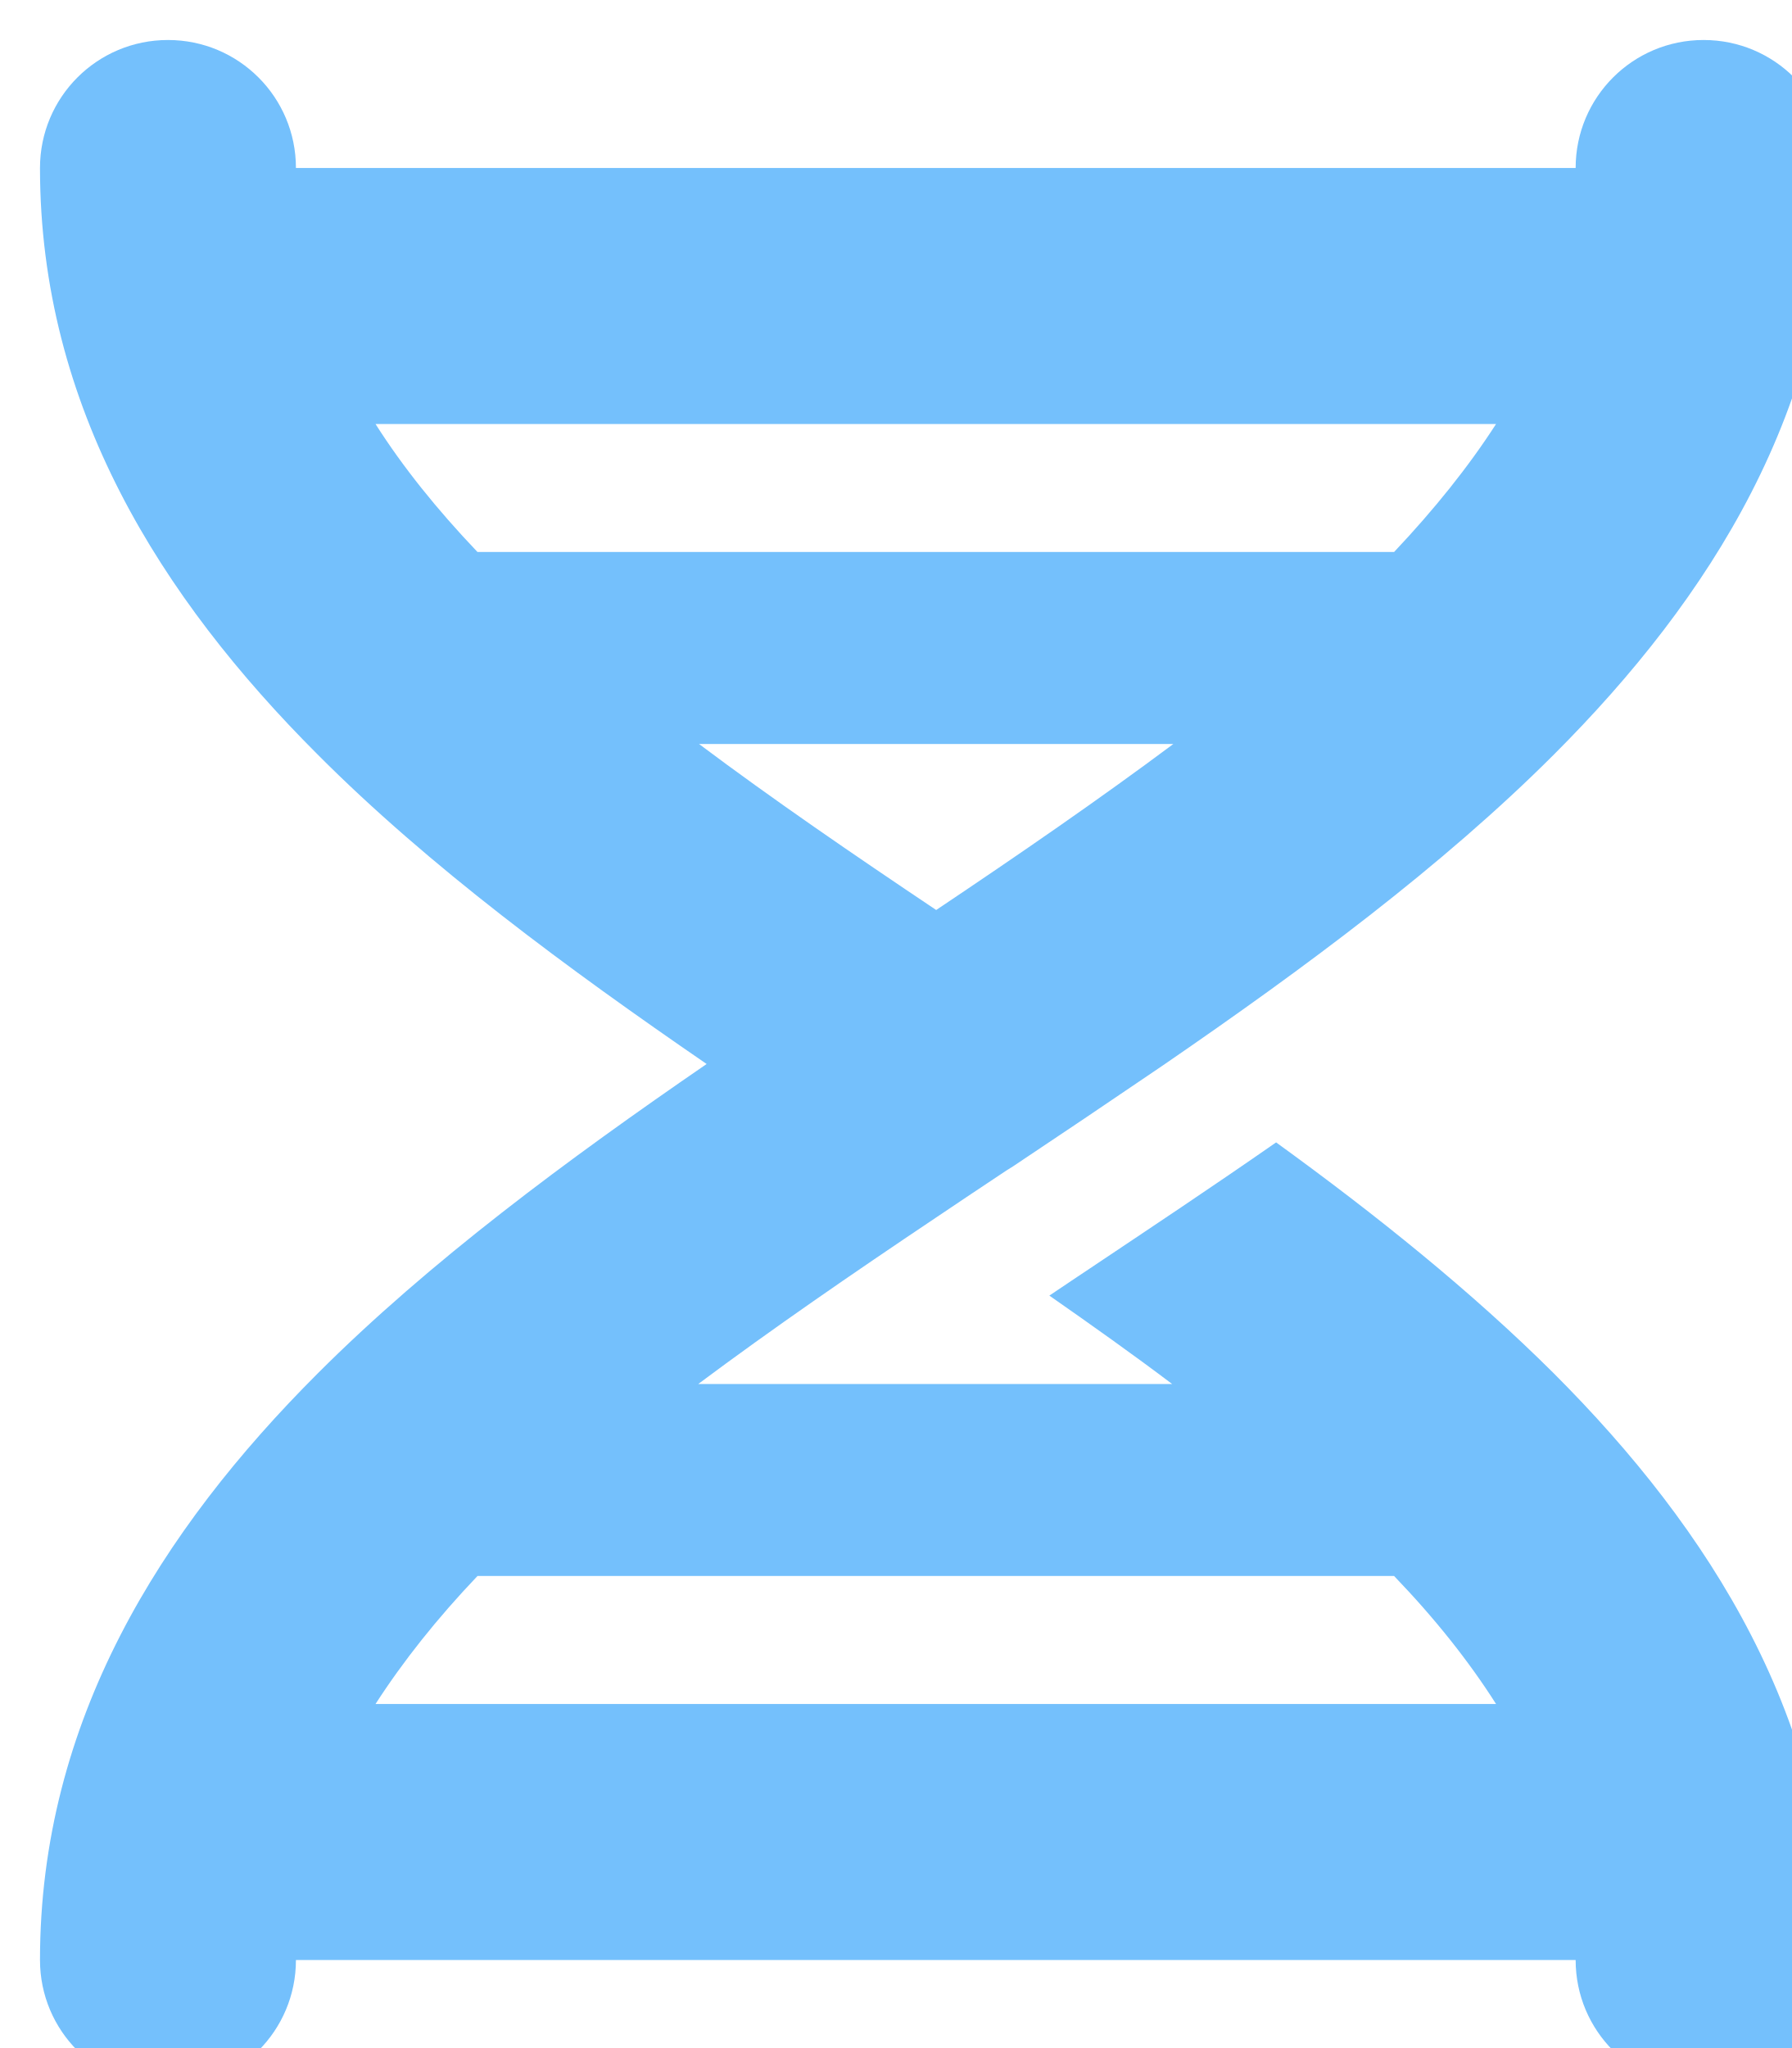
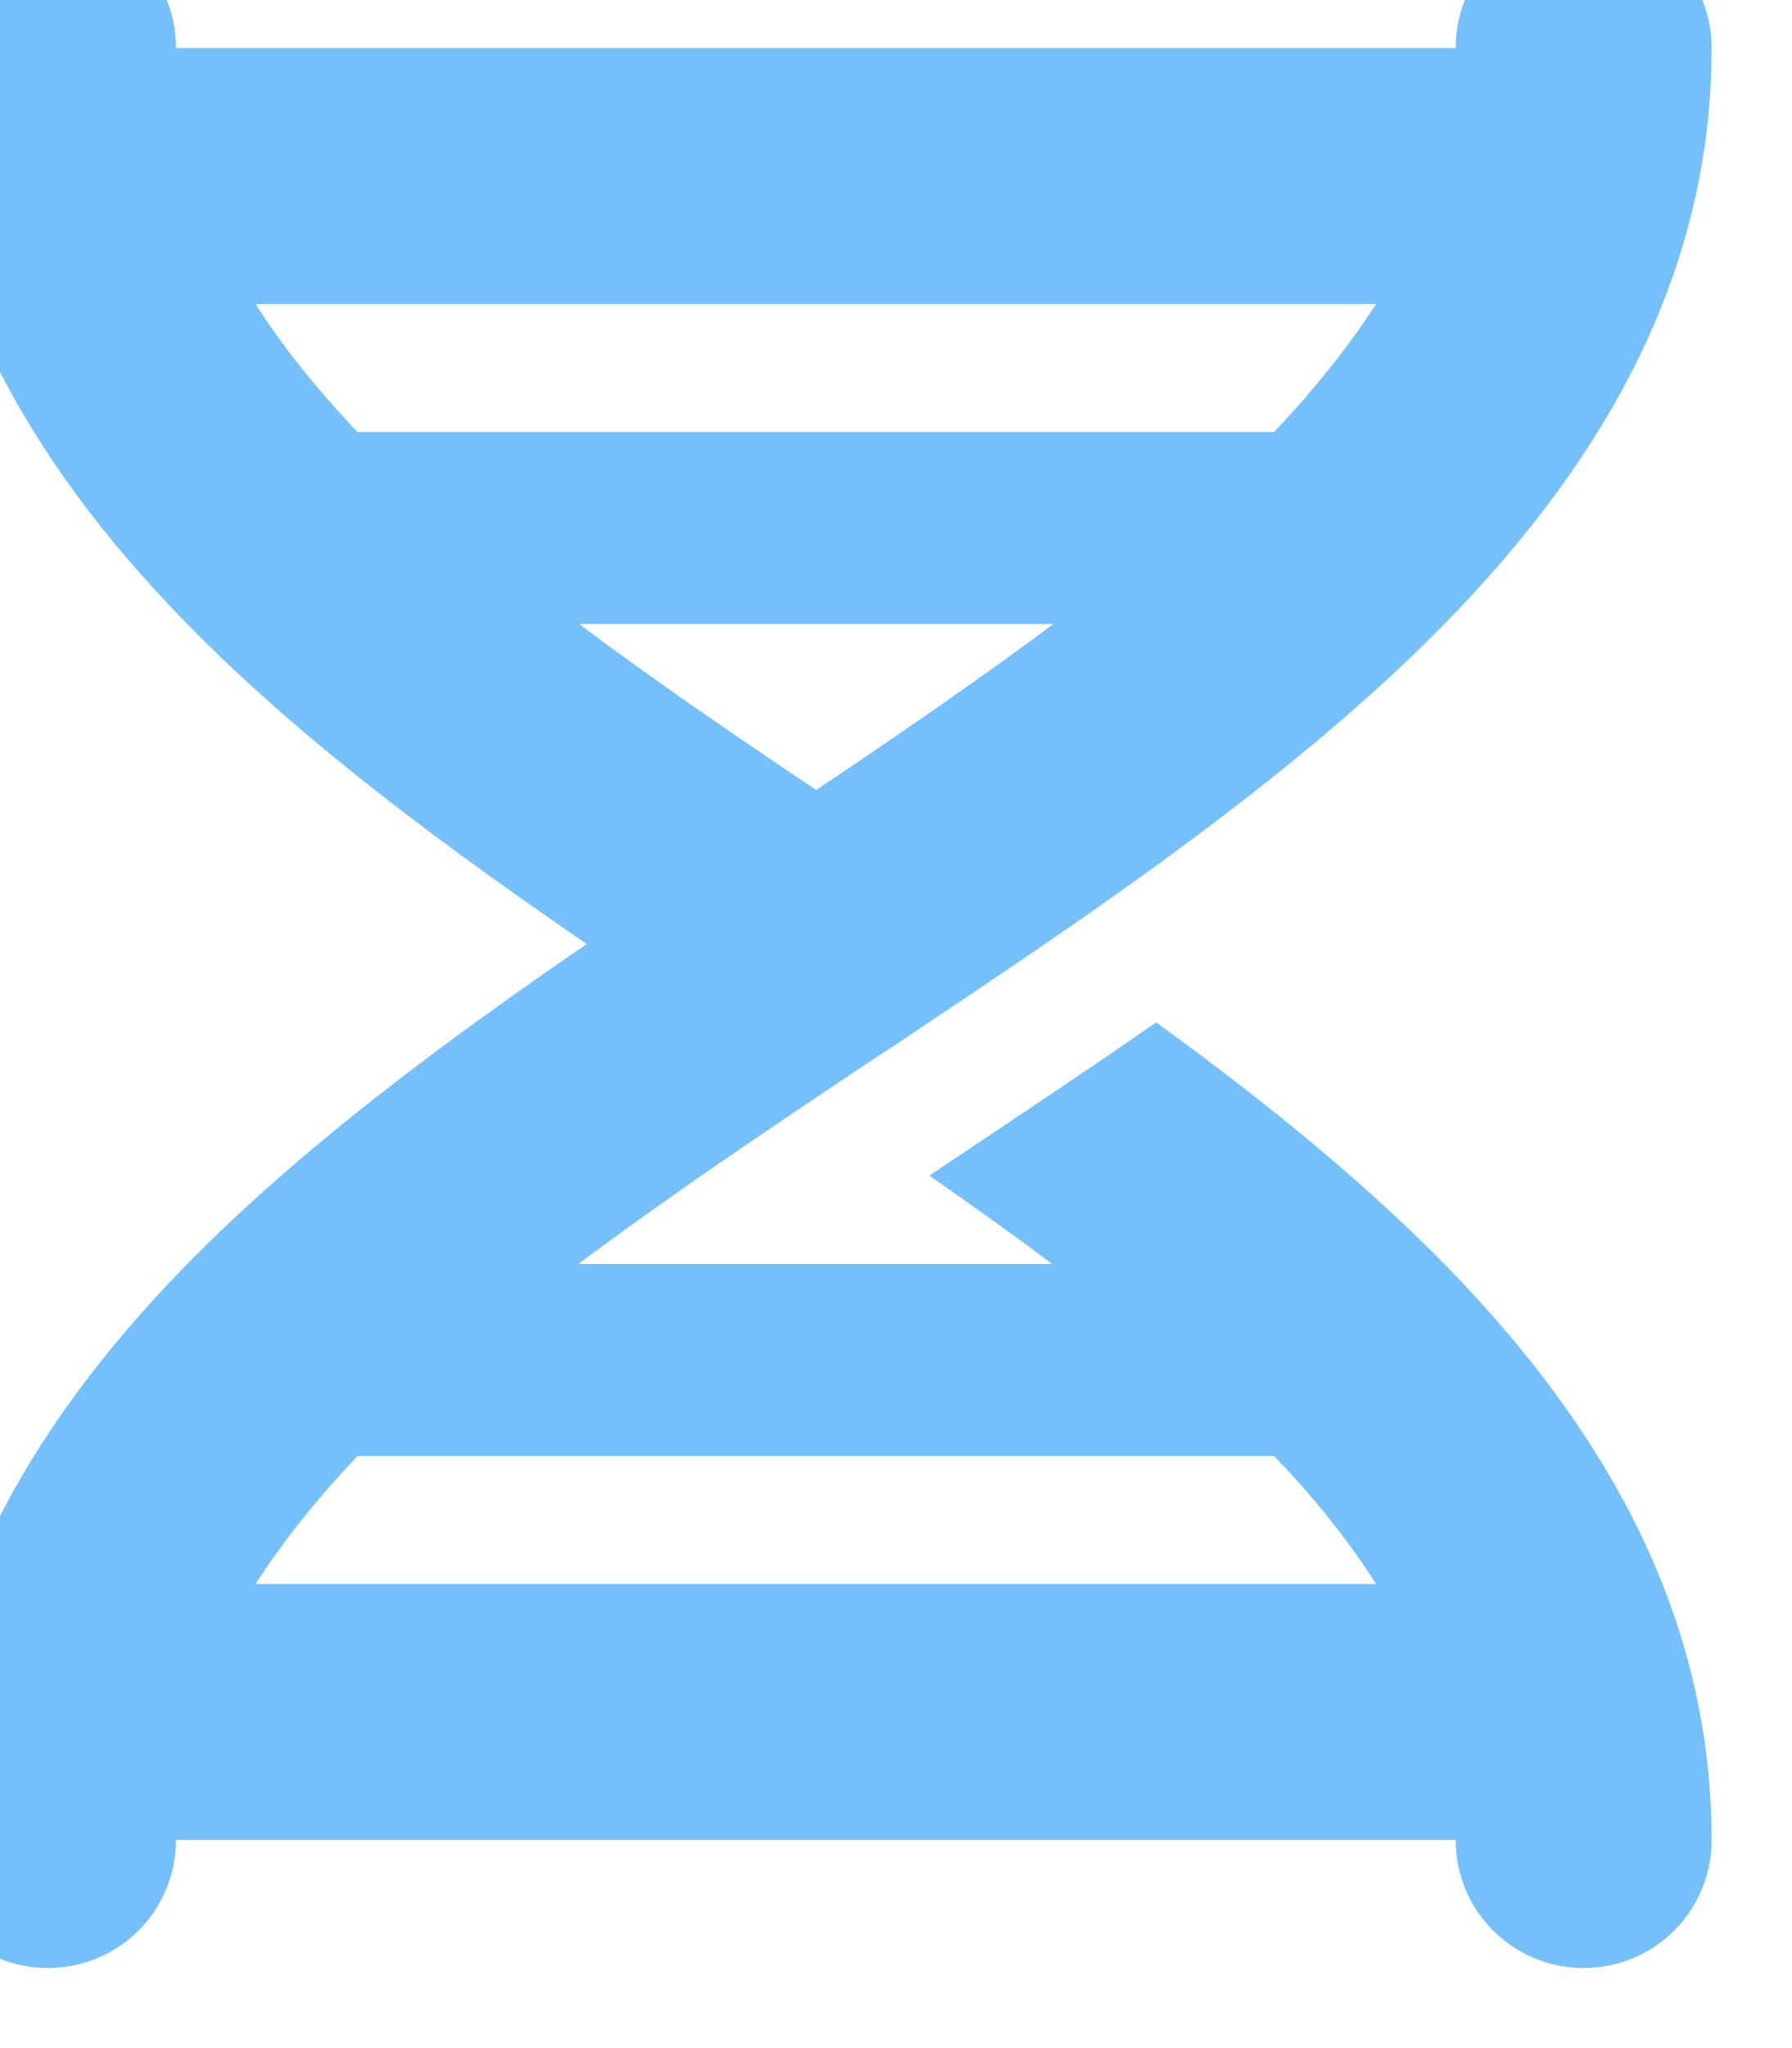
- <svg xmlns="http://www.w3.org/2000/svg" height="24" width="21" viewBox="-10 -10 448 512">
+ <svg xmlns="http://www.w3.org/2000/svg" height="24" width="21" viewBox="20 20 448 512">
  <path fill="#74C0FC" d="M416 0c17.7 0 32 14.3 32 32c0 59.8-30.3 107.5-69.4 146.6c-28 28-62.5 53.5-97.3 77.4l-2.5 1.7c-11.9 8.1-23.8 16.1-35.5 23.9c0 0 0 0 0 0s0 0 0 0s0 0 0 0l-1.6 1c-6 4-11.9 7.9-17.8 11.9c-20.9 14-40.8 27.7-59.3 41.5l118.5 0c-9.8-7.4-20.1-14.7-30.7-22.1l7-4.7 3-2c15.1-10.1 30.9-20.6 46.7-31.6c25 18.1 48.9 37.3 69.4 57.7C417.7 372.5 448 420.2 448 480c0 17.7-14.3 32-32 32s-32-14.3-32-32L64 480c0 17.7-14.3 32-32 32s-32-14.3-32-32c0-59.8 30.3-107.5 69.4-146.6c28-28 62.5-53.5 97.3-77.4c-34.8-23.9-69.3-49.3-97.3-77.4C30.3 139.5 0 91.8 0 32C0 14.3 14.3 0 32 0S64 14.3 64 32l320 0c0-17.7 14.3-32 32-32zM338.6 384l-229.2 0c-10.1 10.6-18.6 21.3-25.5 32l280.2 0c-6.8-10.7-15.3-21.4-25.5-32zM109.4 128l229.2 0c10.1-10.7 18.6-21.3 25.5-32L83.9 96c6.8 10.7 15.3 21.3 25.5 32zm55.4 48c18.4 13.8 38.4 27.5 59.3 41.5c20.9-14 40.8-27.7 59.3-41.5l-118.5 0z" />
</svg>
